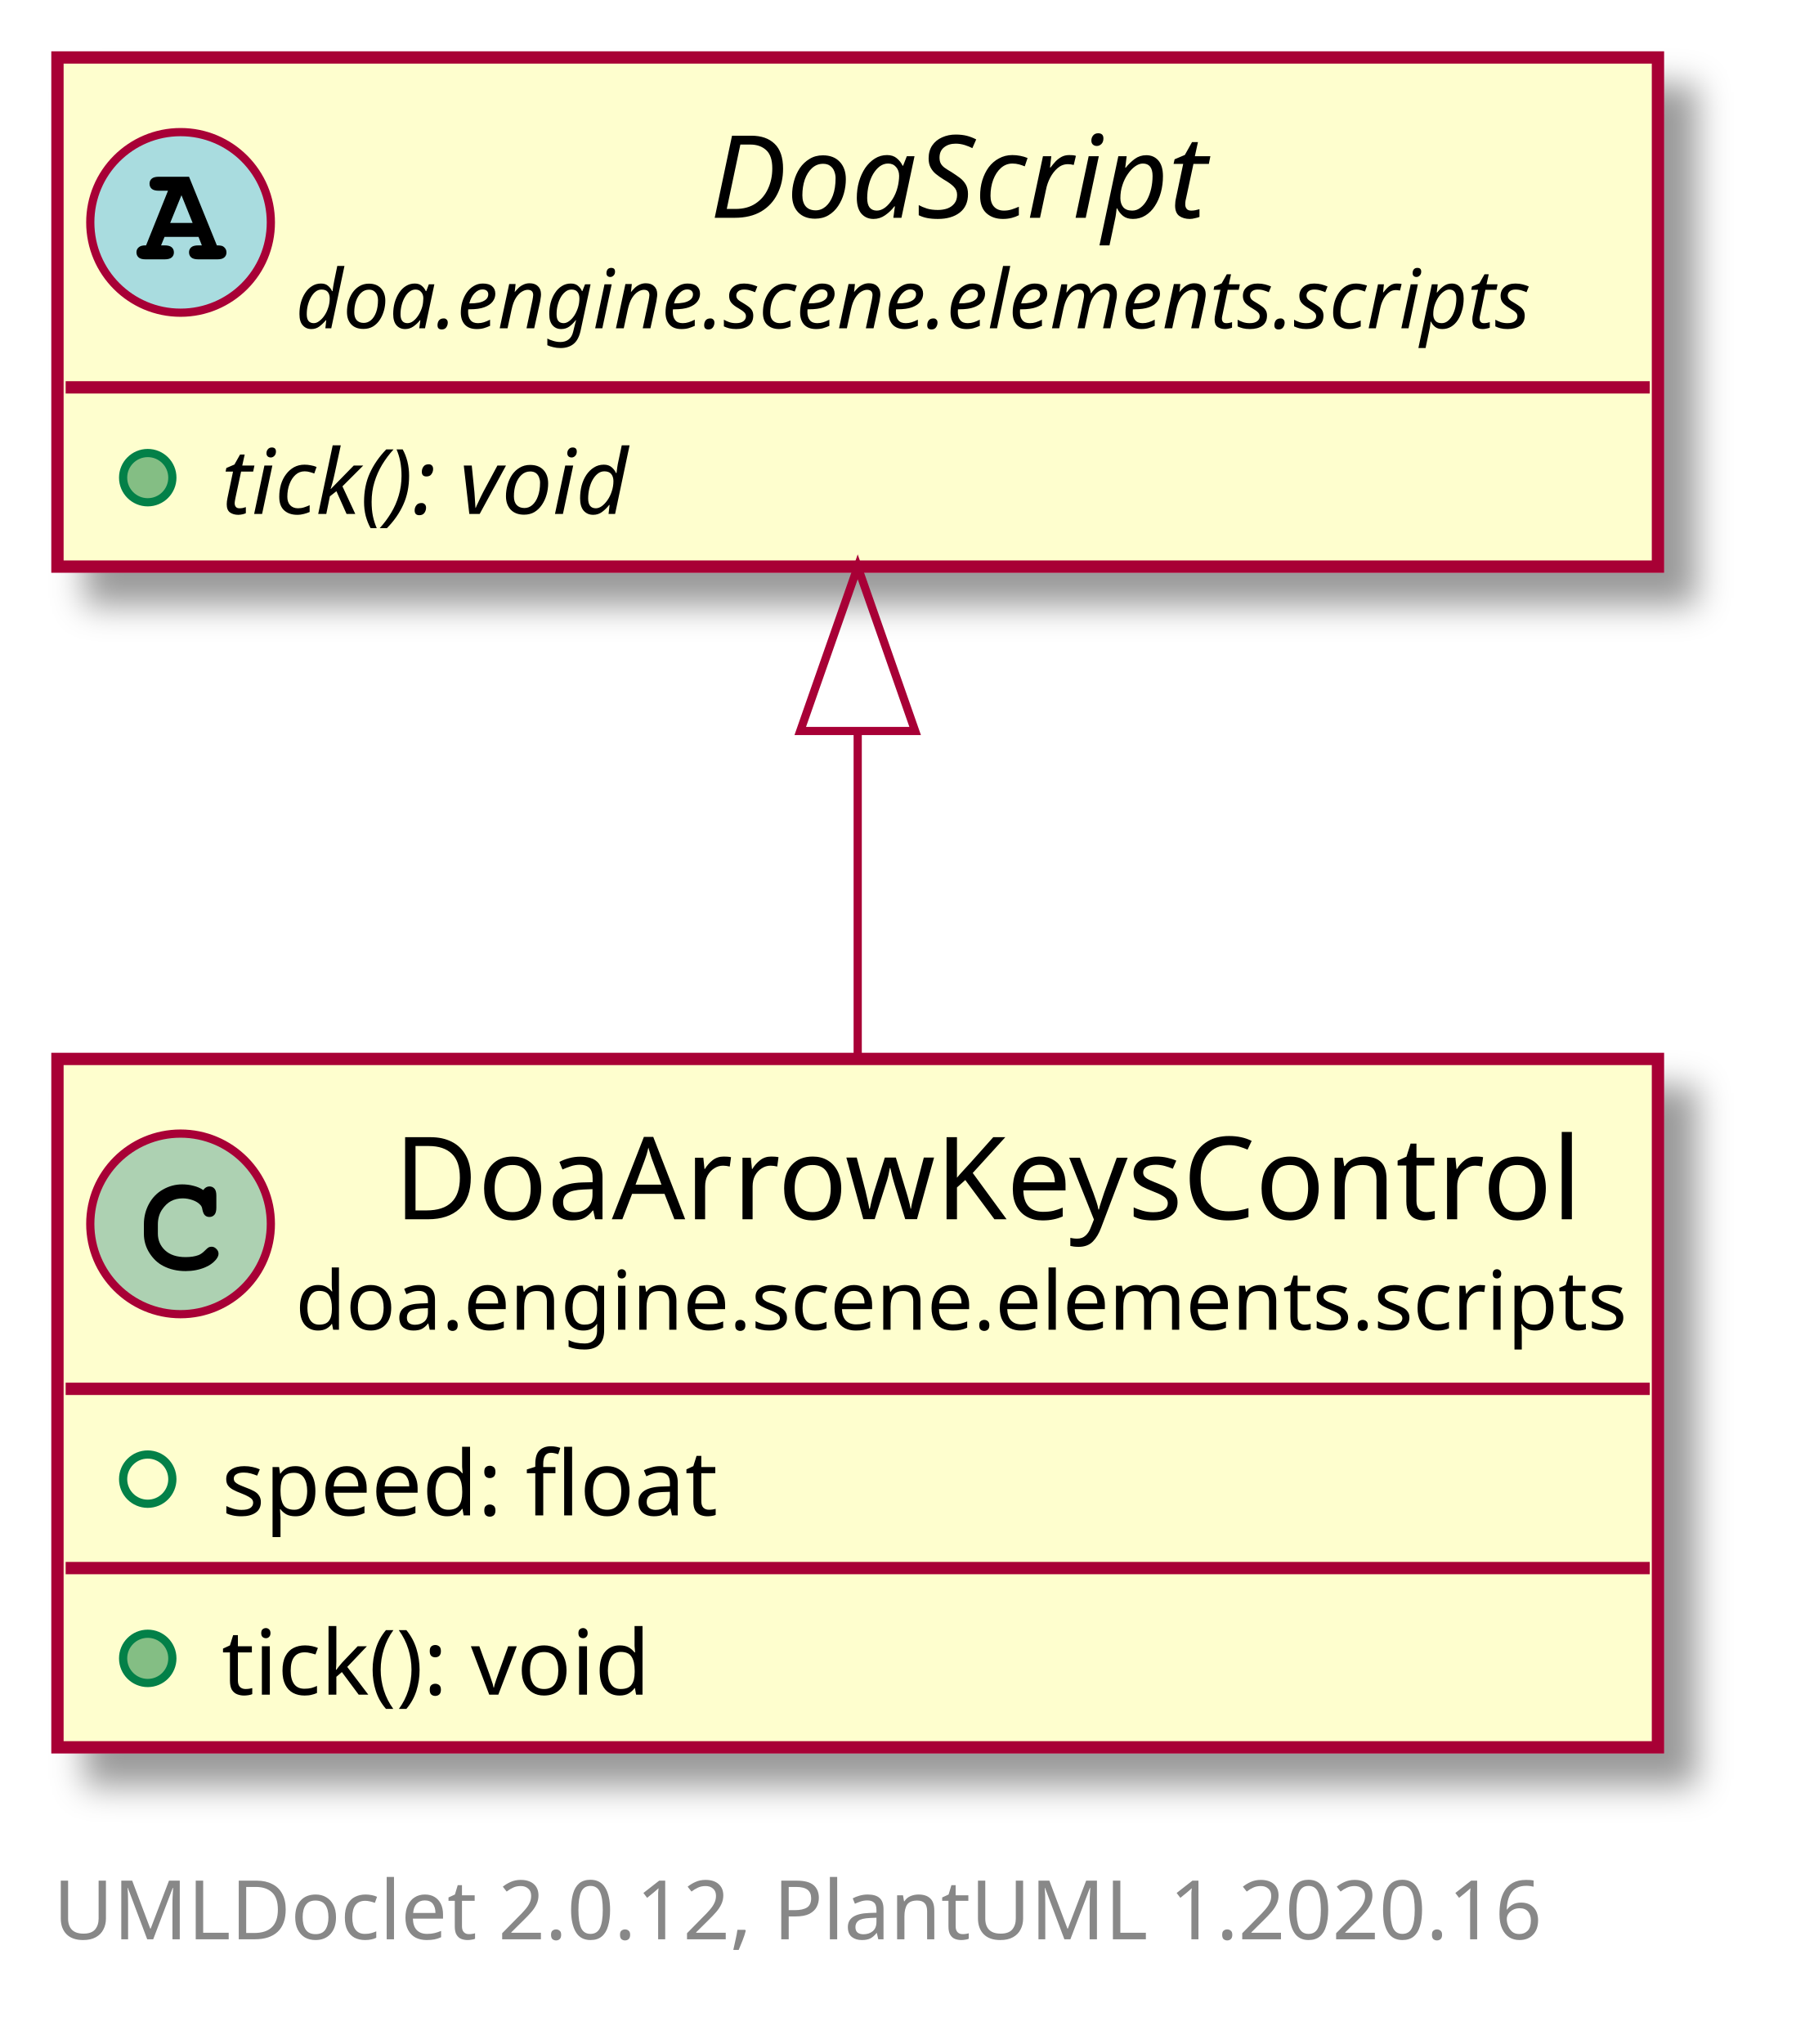
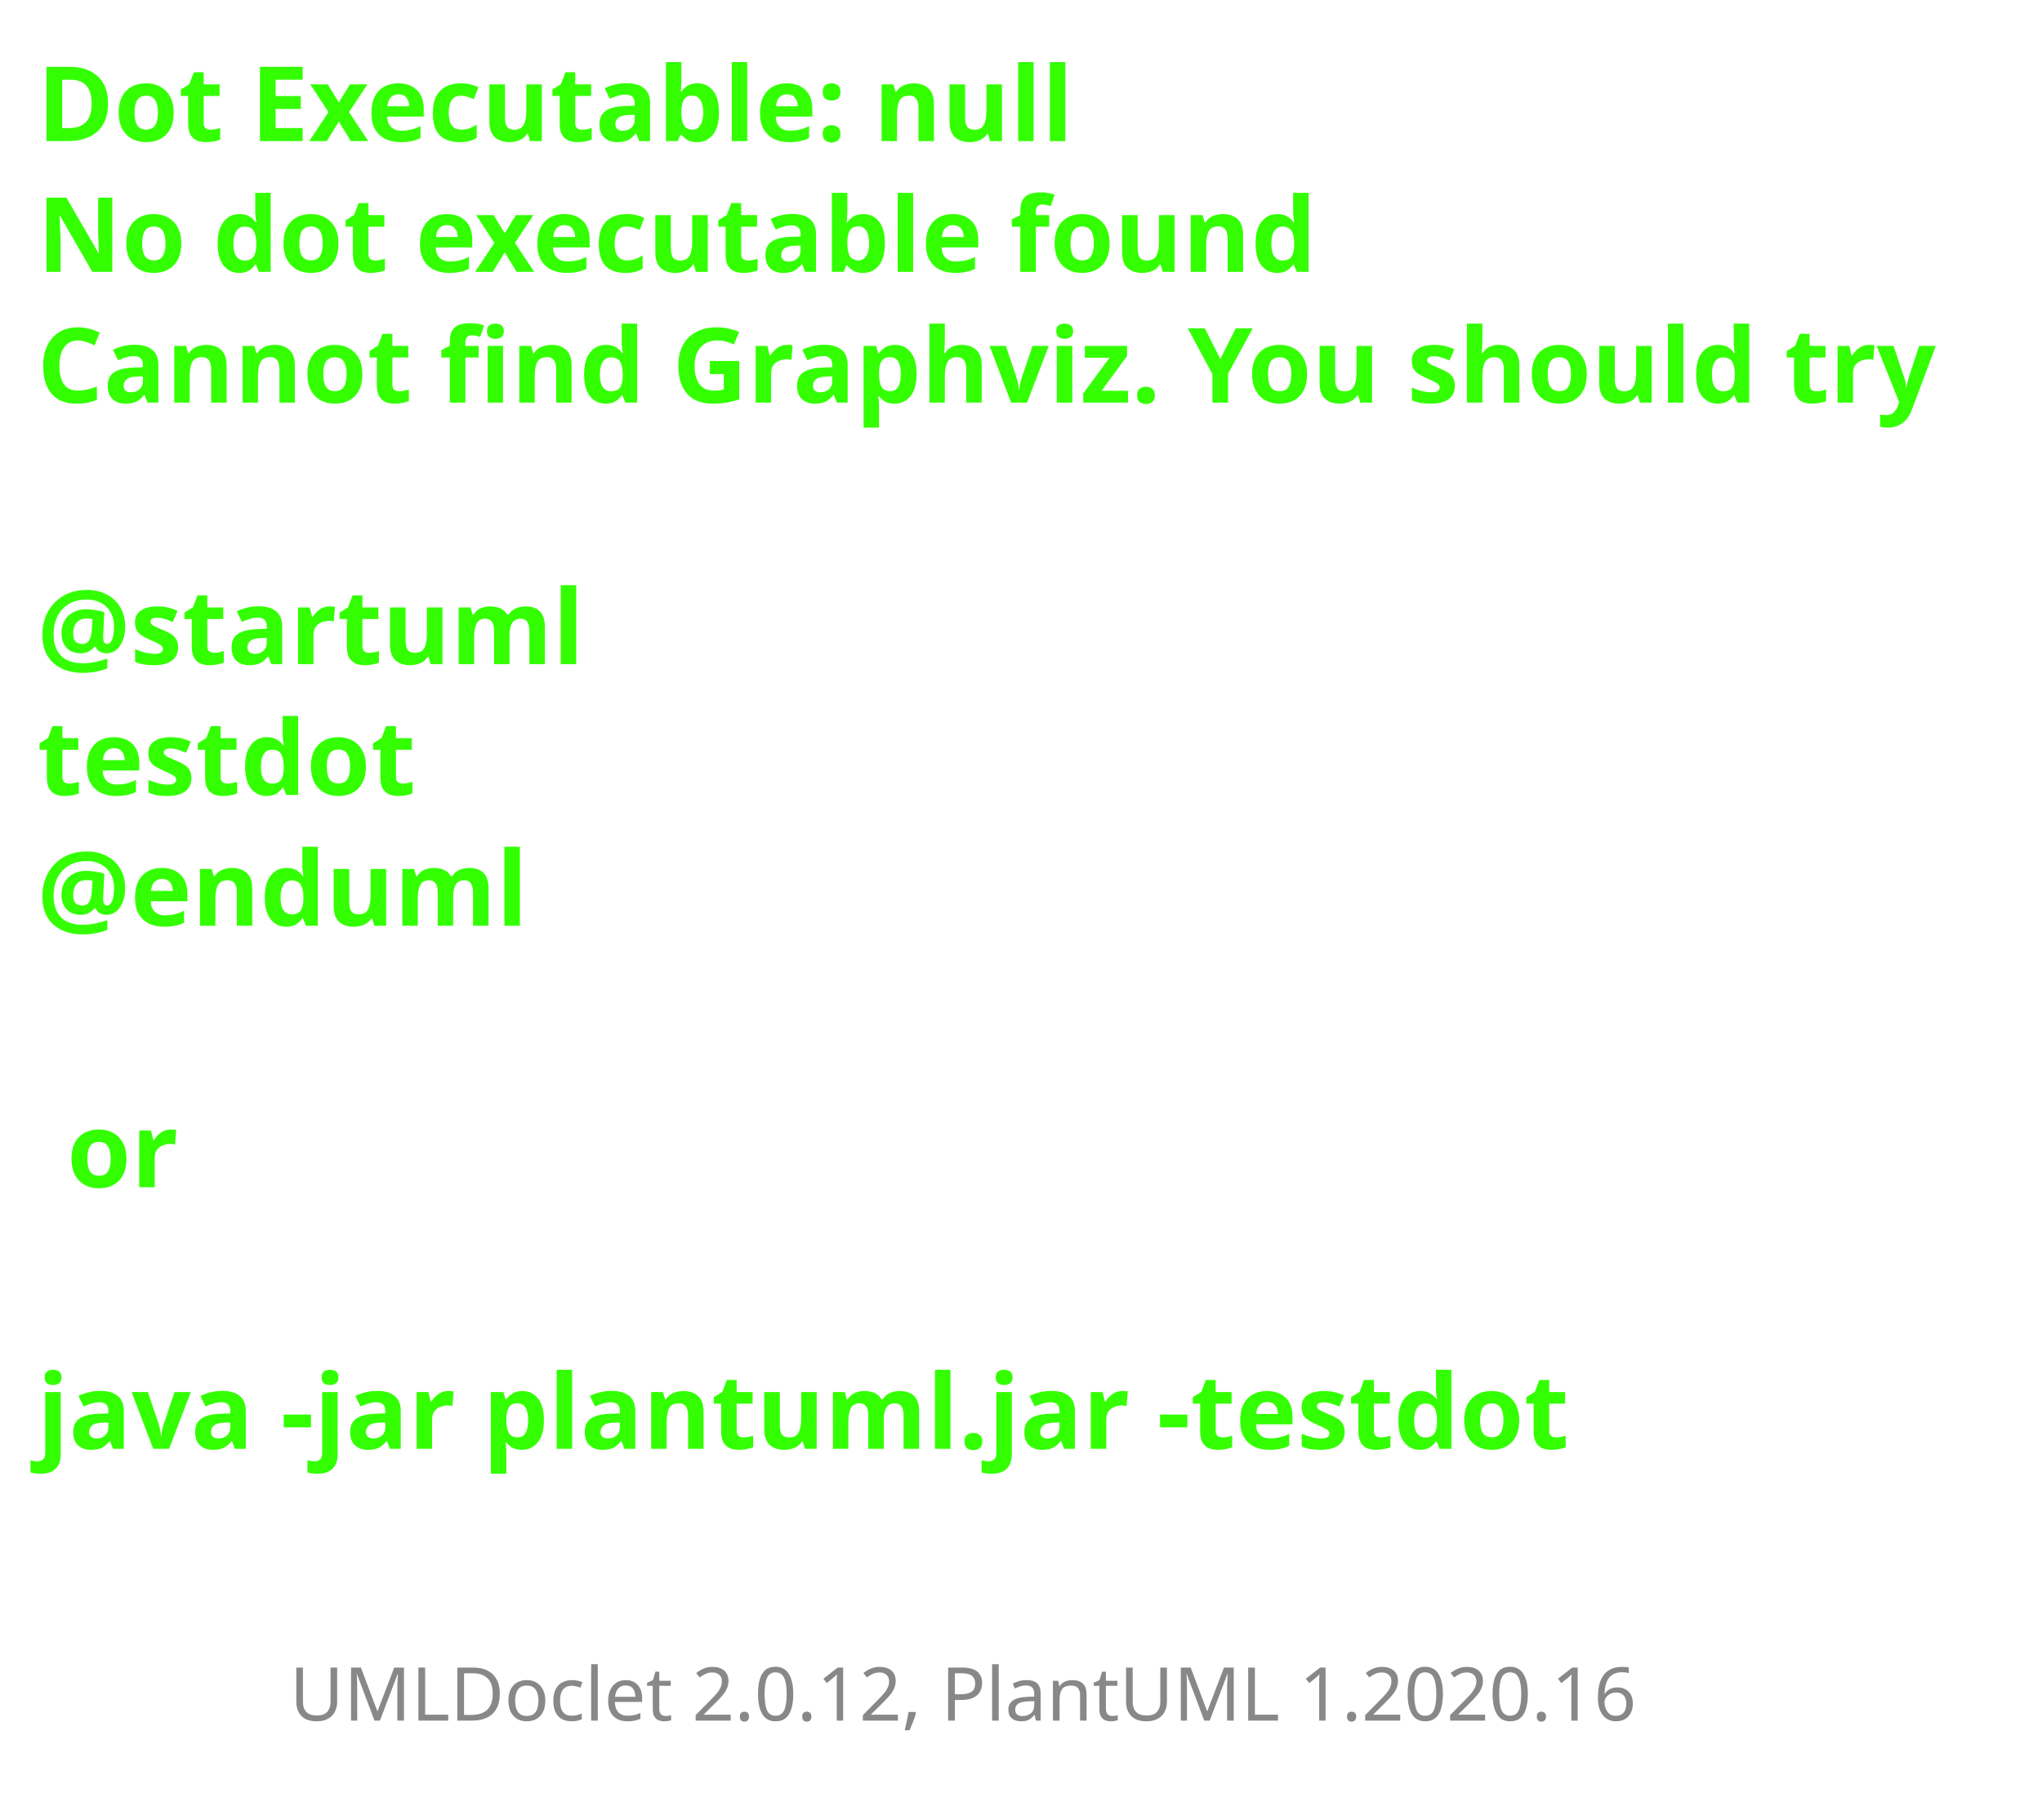
- <svg xmlns="http://www.w3.org/2000/svg" xmlns:xlink="http://www.w3.org/1999/xlink" contentScriptType="application/ecmascript" contentStyleType="text/css" height="249px" preserveAspectRatio="none" style="width:221px;height:249px;" version="1.1" viewBox="0 0 221 249" width="221px" zoomAndPan="magnify">
-   <defs>
-     <filter height="300%" id="f1gbchupem5h9u" width="300%" x="-1" y="-1">
-       <feGaussianBlur result="blurOut" stdDeviation="2.0" />
-       <feColorMatrix in="blurOut" result="blurOut2" type="matrix" values="0 0 0 0 0 0 0 0 0 0 0 0 0 0 0 0 0 0 .4 0" />
-       <feOffset dx="4.0" dy="4.0" in="blurOut2" result="blurOut3" />
-       <feBlend in="SourceGraphic" in2="blurOut3" mode="normal" />
-     </filter>
-   </defs>
+ <svg xmlns="http://www.w3.org/2000/svg" contentScriptType="application/ecmascript" contentStyleType="text/css" height="245px" preserveAspectRatio="none" style="width:275px;height:245px;background:#000000;" version="1.1" viewBox="0 0 275 245" width="275px" zoomAndPan="magnify">
+   <defs />
  <g>
-     <a href="DoaArrowKeysControl.html" target="_top" title="DoaArrowKeysControl.html" xlink:actuate="onRequest" xlink:href="DoaArrowKeysControl.html" xlink:show="new" xlink:title="DoaArrowKeysControl.html" xlink:type="simple">
-       <rect codeLine="5" fill="#FEFECE" filter="url(#f1gbchupem5h9u)" height="83.859" id="doa.engine.scene.elements.scripts.DoaArrowKeysControl" style="stroke: #A80036; stroke-width: 1.5;" width="195" x="7" y="129" />
-       <ellipse cx="22" cy="149.094" fill="#ADD1B2" rx="11" ry="11" style="stroke: #A80036; stroke-width: 1.0;" />
-       <path d="M24.766,144.969 Q24.922,144.75 25.109,144.641 Q25.297,144.531 25.516,144.531 Q25.891,144.531 26.125,144.797 Q26.359,145.047 26.359,145.656 L26.359,147.109 Q26.359,147.719 26.125,147.984 Q25.891,148.25 25.516,148.25 Q25.172,148.25 24.969,148.047 Q24.766,147.859 24.656,147.344 Q24.609,146.984 24.422,146.797 Q24.094,146.422 23.484,146.203 Q22.875,145.984 22.25,145.984 Q21.484,145.984 20.844,146.312 Q20.219,146.641 19.719,147.391 Q19.234,148.141 19.234,149.172 L19.234,150.266 Q19.234,151.5 20.125,152.328 Q21.016,153.141 22.609,153.141 Q23.547,153.141 24.203,152.891 Q24.594,152.734 25.016,152.297 Q25.281,152.031 25.422,151.953 Q25.578,151.875 25.781,151.875 Q26.109,151.875 26.359,152.141 Q26.625,152.391 26.625,152.734 Q26.625,153.078 26.281,153.484 Q25.781,154.062 24.984,154.391 Q23.906,154.844 22.609,154.844 Q21.094,154.844 19.891,154.219 Q18.906,153.719 18.219,152.656 Q17.531,151.578 17.531,150.297 L17.531,149.141 Q17.531,147.812 18.141,146.672 Q18.766,145.516 19.859,144.906 Q20.953,144.281 22.188,144.281 Q22.922,144.281 23.562,144.453 Q24.219,144.609 24.766,144.969 Z " />
-       <text fill="#000000" font-family="sans-serif" font-size="14" lengthAdjust="spacingAndGlyphs" textLength="139" x="48" y="148.533">DoaArrowKeysControl</text>
-       <text fill="#000000" font-family="sans-serif" font-size="10" lengthAdjust="spacingAndGlyphs" textLength="163" x="36" y="161.99">doa.engine.scene.elements.scripts</text>
-       <line style="stroke: #A80036; stroke-width: 1.5;" x1="8" x2="201" y1="169.188" y2="169.188" />
-       <ellipse cx="18" cy="180.188" fill="none" rx="3" ry="3" style="stroke: #038048; stroke-width: 1.0;" />
-       <text fill="#000000" font-family="sans-serif" font-size="11" lengthAdjust="spacingAndGlyphs" textLength="57" x="27" y="184.606">speed: float</text>
-       <line style="stroke: #A80036; stroke-width: 1.5;" x1="8" x2="201" y1="191.023" y2="191.023" />
-       <ellipse cx="18" cy="202.023" fill="#84BE84" rx="3" ry="3" style="stroke: #038048; stroke-width: 1.0;" />
-       <text fill="#000000" font-family="sans-serif" font-size="11" lengthAdjust="spacingAndGlyphs" textLength="50" x="27" y="206.442">tick(): void</text>
-     </a>
-     <a href="DoaScript.html" target="_top" title="DoaScript.html" xlink:actuate="onRequest" xlink:href="DoaScript.html" xlink:show="new" xlink:title="DoaScript.html" xlink:type="simple">
-       <rect codeLine="10" fill="#FEFECE" filter="url(#f1gbchupem5h9u)" height="62.023" id="doa.engine.scene.elements.scripts.DoaScript" style="stroke: #A80036; stroke-width: 1.5;" width="195" x="7" y="7" />
-       <ellipse cx="22" cy="27.094" fill="#A9DCDF" rx="11" ry="11" style="stroke: #A80036; stroke-width: 1.0;" />
-       <path d="M24.188,28.859 L20.047,28.859 L19.625,29.891 L20.047,29.891 Q20.656,29.891 20.922,30.125 Q21.188,30.359 21.188,30.75 Q21.188,31.125 20.922,31.359 Q20.656,31.594 20.047,31.594 L17.75,31.594 Q17.141,31.594 16.891,31.359 Q16.625,31.125 16.625,30.734 Q16.625,30.359 16.906,30.125 Q17.172,29.875 17.797,29.891 L20.469,23.234 L19.359,23.234 Q18.75,23.234 18.484,23 Q18.219,22.766 18.219,22.375 Q18.219,22 18.484,21.766 Q18.75,21.531 19.359,21.531 L23.031,21.531 L26.422,29.891 Q27.016,29.891 27.203,30.031 Q27.594,30.297 27.594,30.75 Q27.594,31.125 27.328,31.359 Q27.078,31.594 26.469,31.594 L24.172,31.594 Q23.562,31.594 23.297,31.359 Q23.031,31.125 23.031,30.734 Q23.031,30.359 23.297,30.125 Q23.562,29.891 24.172,29.891 L24.594,29.891 L24.188,28.859 Z M23.469,27.156 L22.109,23.781 L20.734,27.156 L23.469,27.156 Z " />
-       <text fill="#000000" font-family="sans-serif" font-size="14" font-style="italic" lengthAdjust="spacingAndGlyphs" textLength="62" x="86.5" y="26.533">DoaScript</text>
-       <text fill="#000000" font-family="sans-serif" font-size="10" font-style="italic" lengthAdjust="spacingAndGlyphs" textLength="163" x="36" y="39.99">doa.engine.scene.elements.scripts</text>
-       <line style="stroke: #A80036; stroke-width: 1.5;" x1="8" x2="201" y1="47.188" y2="47.188" />
-       <ellipse cx="18" cy="58.188" fill="#84BE84" rx="3" ry="3" style="stroke: #038048; stroke-width: 1.0;" />
-       <text fill="#000000" font-family="sans-serif" font-size="11" font-style="italic" lengthAdjust="spacingAndGlyphs" textLength="52" x="27" y="62.606">tick(): void</text>
-     </a>
-     <path codeLine="14" d="M104.5,89.17 C104.5,102.22 104.5,116.13 104.5,128.67 " fill="none" id="doa.engine.scene.elements.scripts.DoaScript-backto-doa.engine.scene.elements.scripts.DoaArrowKeysControl" style="stroke: #A80036; stroke-width: 1.0;" />
-     <polygon fill="none" points="97.5,89.05,104.5,69.05,111.5,89.05,97.5,89.05" style="stroke: #A80036; stroke-width: 1.0;" />
-     <text fill="#888888" font-family="sans-serif" font-size="10" lengthAdjust="spacingAndGlyphs" textLength="190" x="6.5" y="236.24">UMLDoclet 2.0.12, PlantUML 1.2020.16</text>
+     <text fill="#33FF02" font-family="sans-serif" font-size="14" font-weight="bold" lengthAdjust="spacingAndGlyphs" textLength="140" x="5" y="19">Dot Executable: null</text>
+     <text fill="#33FF02" font-family="sans-serif" font-size="14" font-weight="bold" lengthAdjust="spacingAndGlyphs" textLength="173" x="5" y="36.609">No dot executable found</text>
+     <text fill="#33FF02" font-family="sans-serif" font-size="14" font-weight="bold" lengthAdjust="spacingAndGlyphs" textLength="258" x="5" y="54.219">Cannot find Graphviz. You should try</text>
+     <text fill="#33FF02" font-family="sans-serif" font-size="14" font-weight="bold" lengthAdjust="spacingAndGlyphs" textLength="0" x="9" y="71.828" />
+     <text fill="#33FF02" font-family="sans-serif" font-size="14" font-weight="bold" lengthAdjust="spacingAndGlyphs" textLength="71" x="5" y="89.438">@startuml</text>
+     <text fill="#33FF02" font-family="sans-serif" font-size="14" font-weight="bold" lengthAdjust="spacingAndGlyphs" textLength="50" x="5" y="107.047">testdot</text>
+     <text fill="#33FF02" font-family="sans-serif" font-size="14" font-weight="bold" lengthAdjust="spacingAndGlyphs" textLength="66" x="5" y="124.656">@enduml</text>
+     <text fill="#33FF02" font-family="sans-serif" font-size="14" font-weight="bold" lengthAdjust="spacingAndGlyphs" textLength="0" x="9" y="142.266" />
+     <text fill="#33FF02" font-family="sans-serif" font-size="14" font-weight="bold" lengthAdjust="spacingAndGlyphs" textLength="15" x="9" y="159.875">or</text>
+     <text fill="#33FF02" font-family="sans-serif" font-size="14" font-weight="bold" lengthAdjust="spacingAndGlyphs" textLength="0" x="9" y="177.484" />
+     <text fill="#33FF02" font-family="sans-serif" font-size="14" font-weight="bold" lengthAdjust="spacingAndGlyphs" textLength="201" x="5" y="195.094">java -jar plantuml.jar -testdot</text>
+     <text fill="#33FF02" font-family="sans-serif" font-size="14" font-weight="bold" lengthAdjust="spacingAndGlyphs" textLength="0" x="9" y="212.703" />
+     <text fill="#888888" font-family="sans-serif" font-size="10" lengthAdjust="spacingAndGlyphs" textLength="190" x="39" y="231.693">UMLDoclet 2.0.12, PlantUML 1.2020.16</text>
  </g>
</svg>
